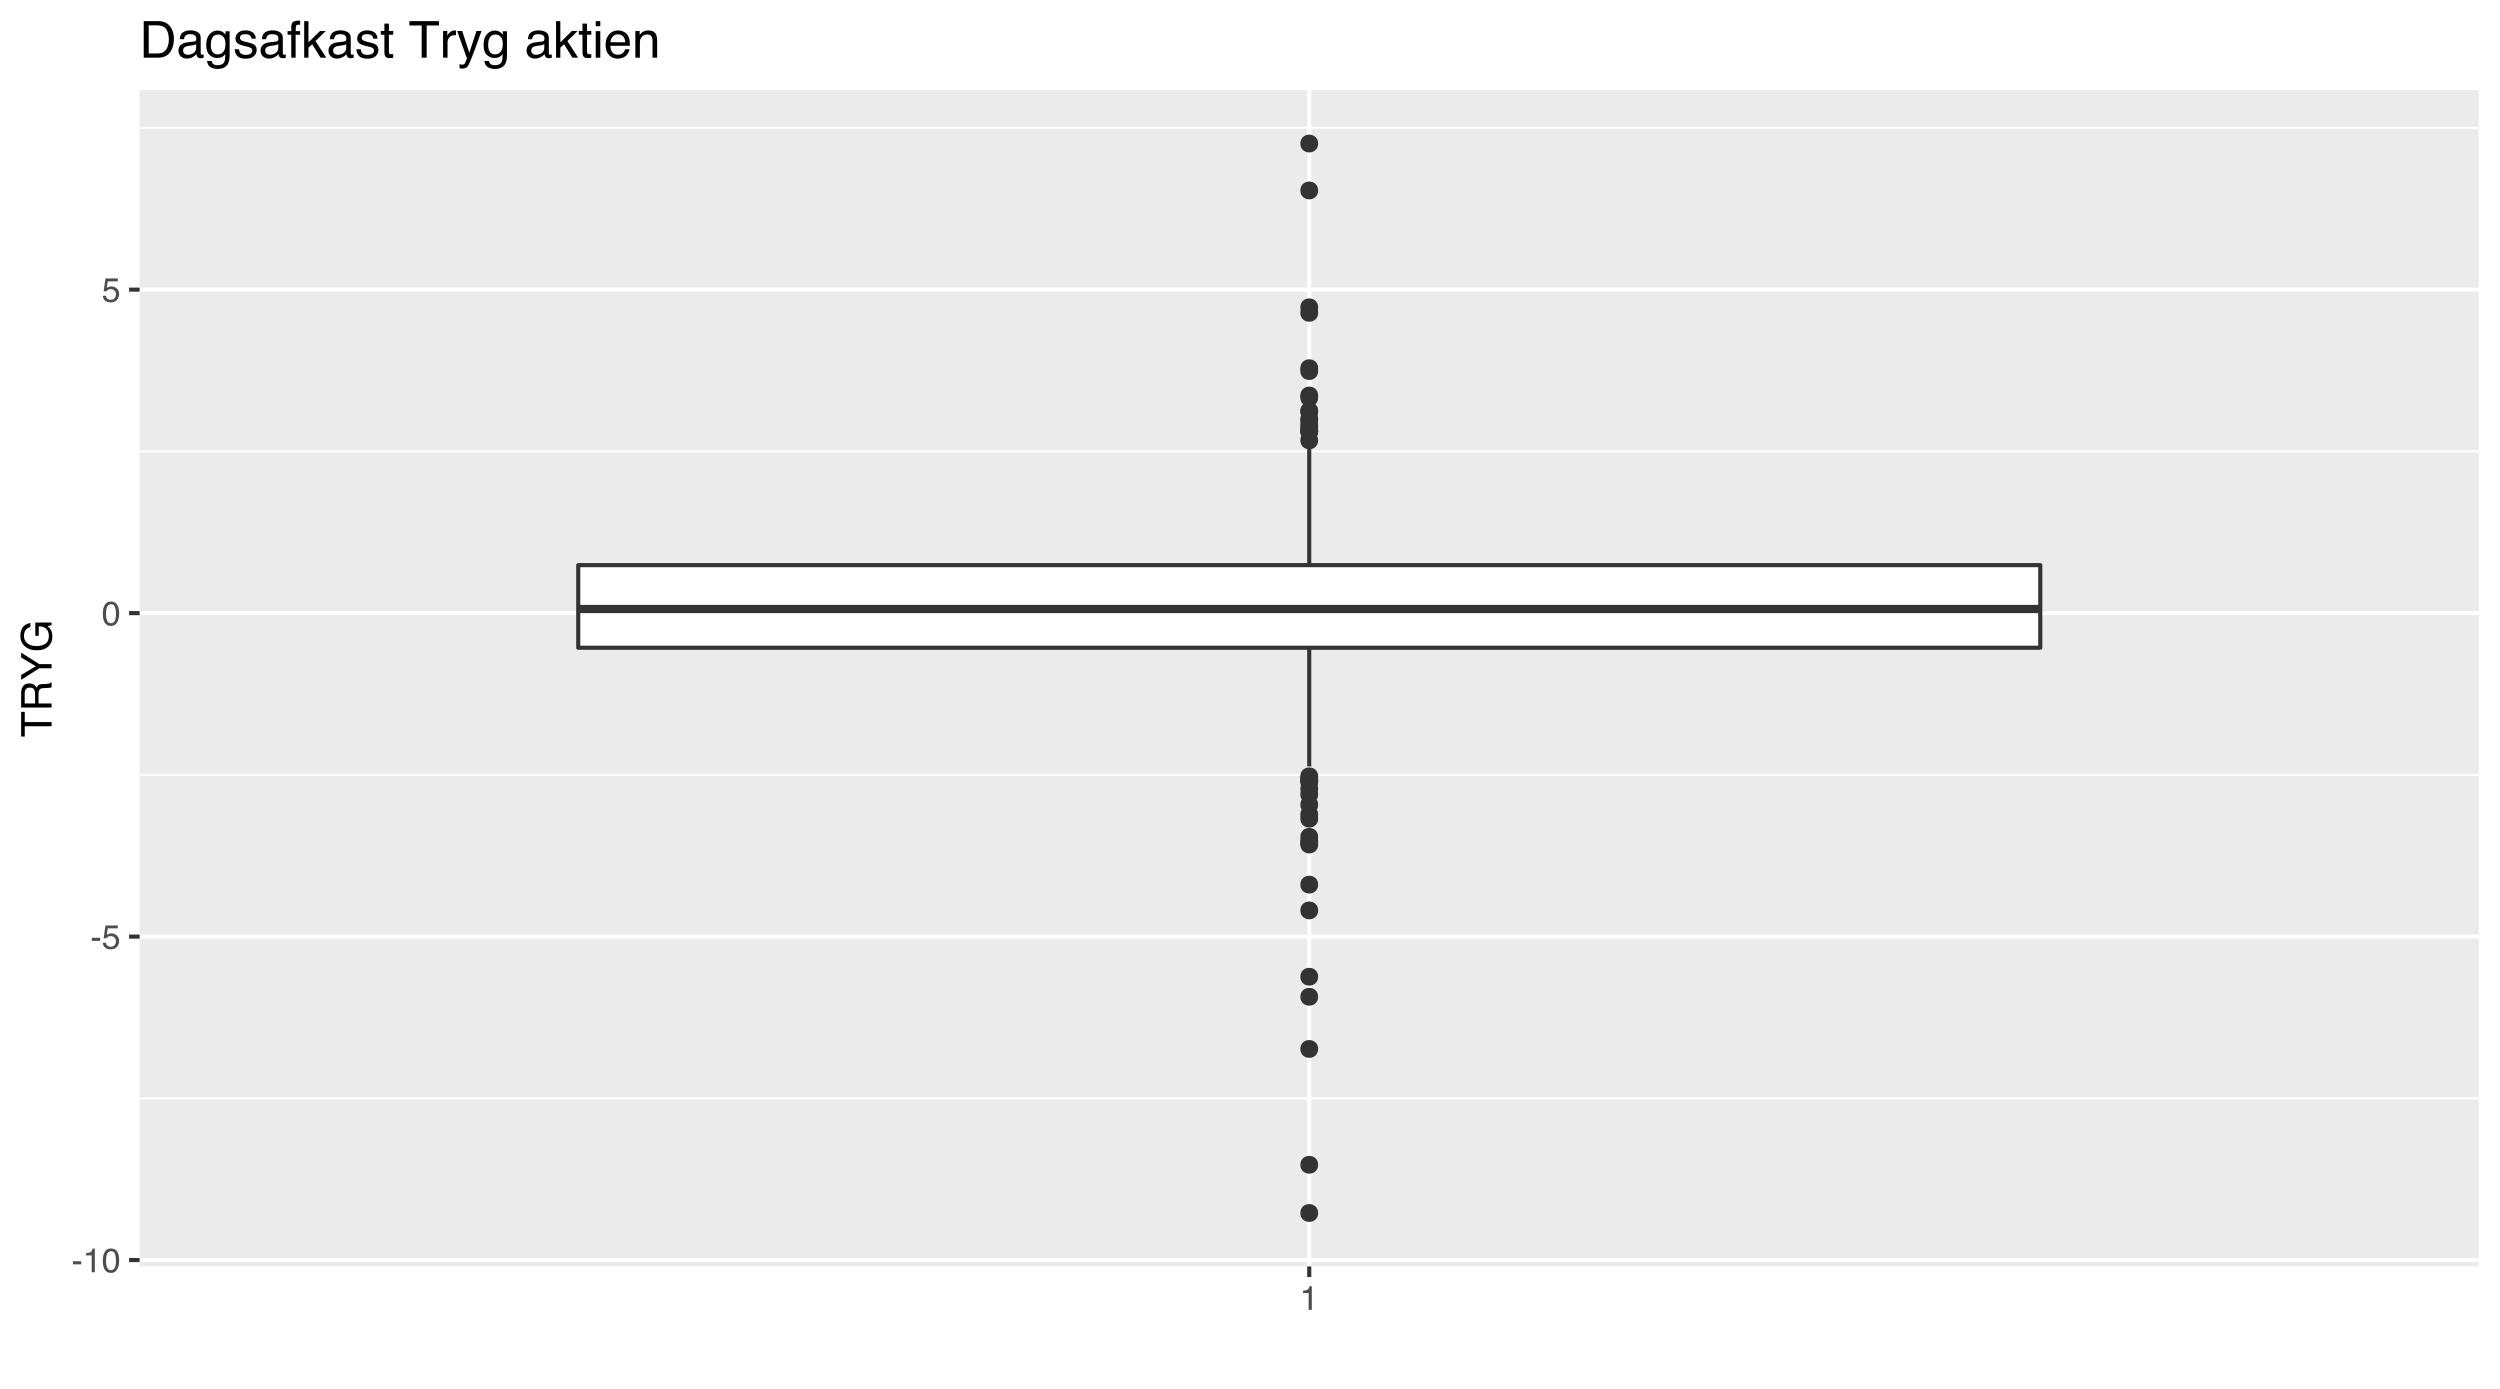
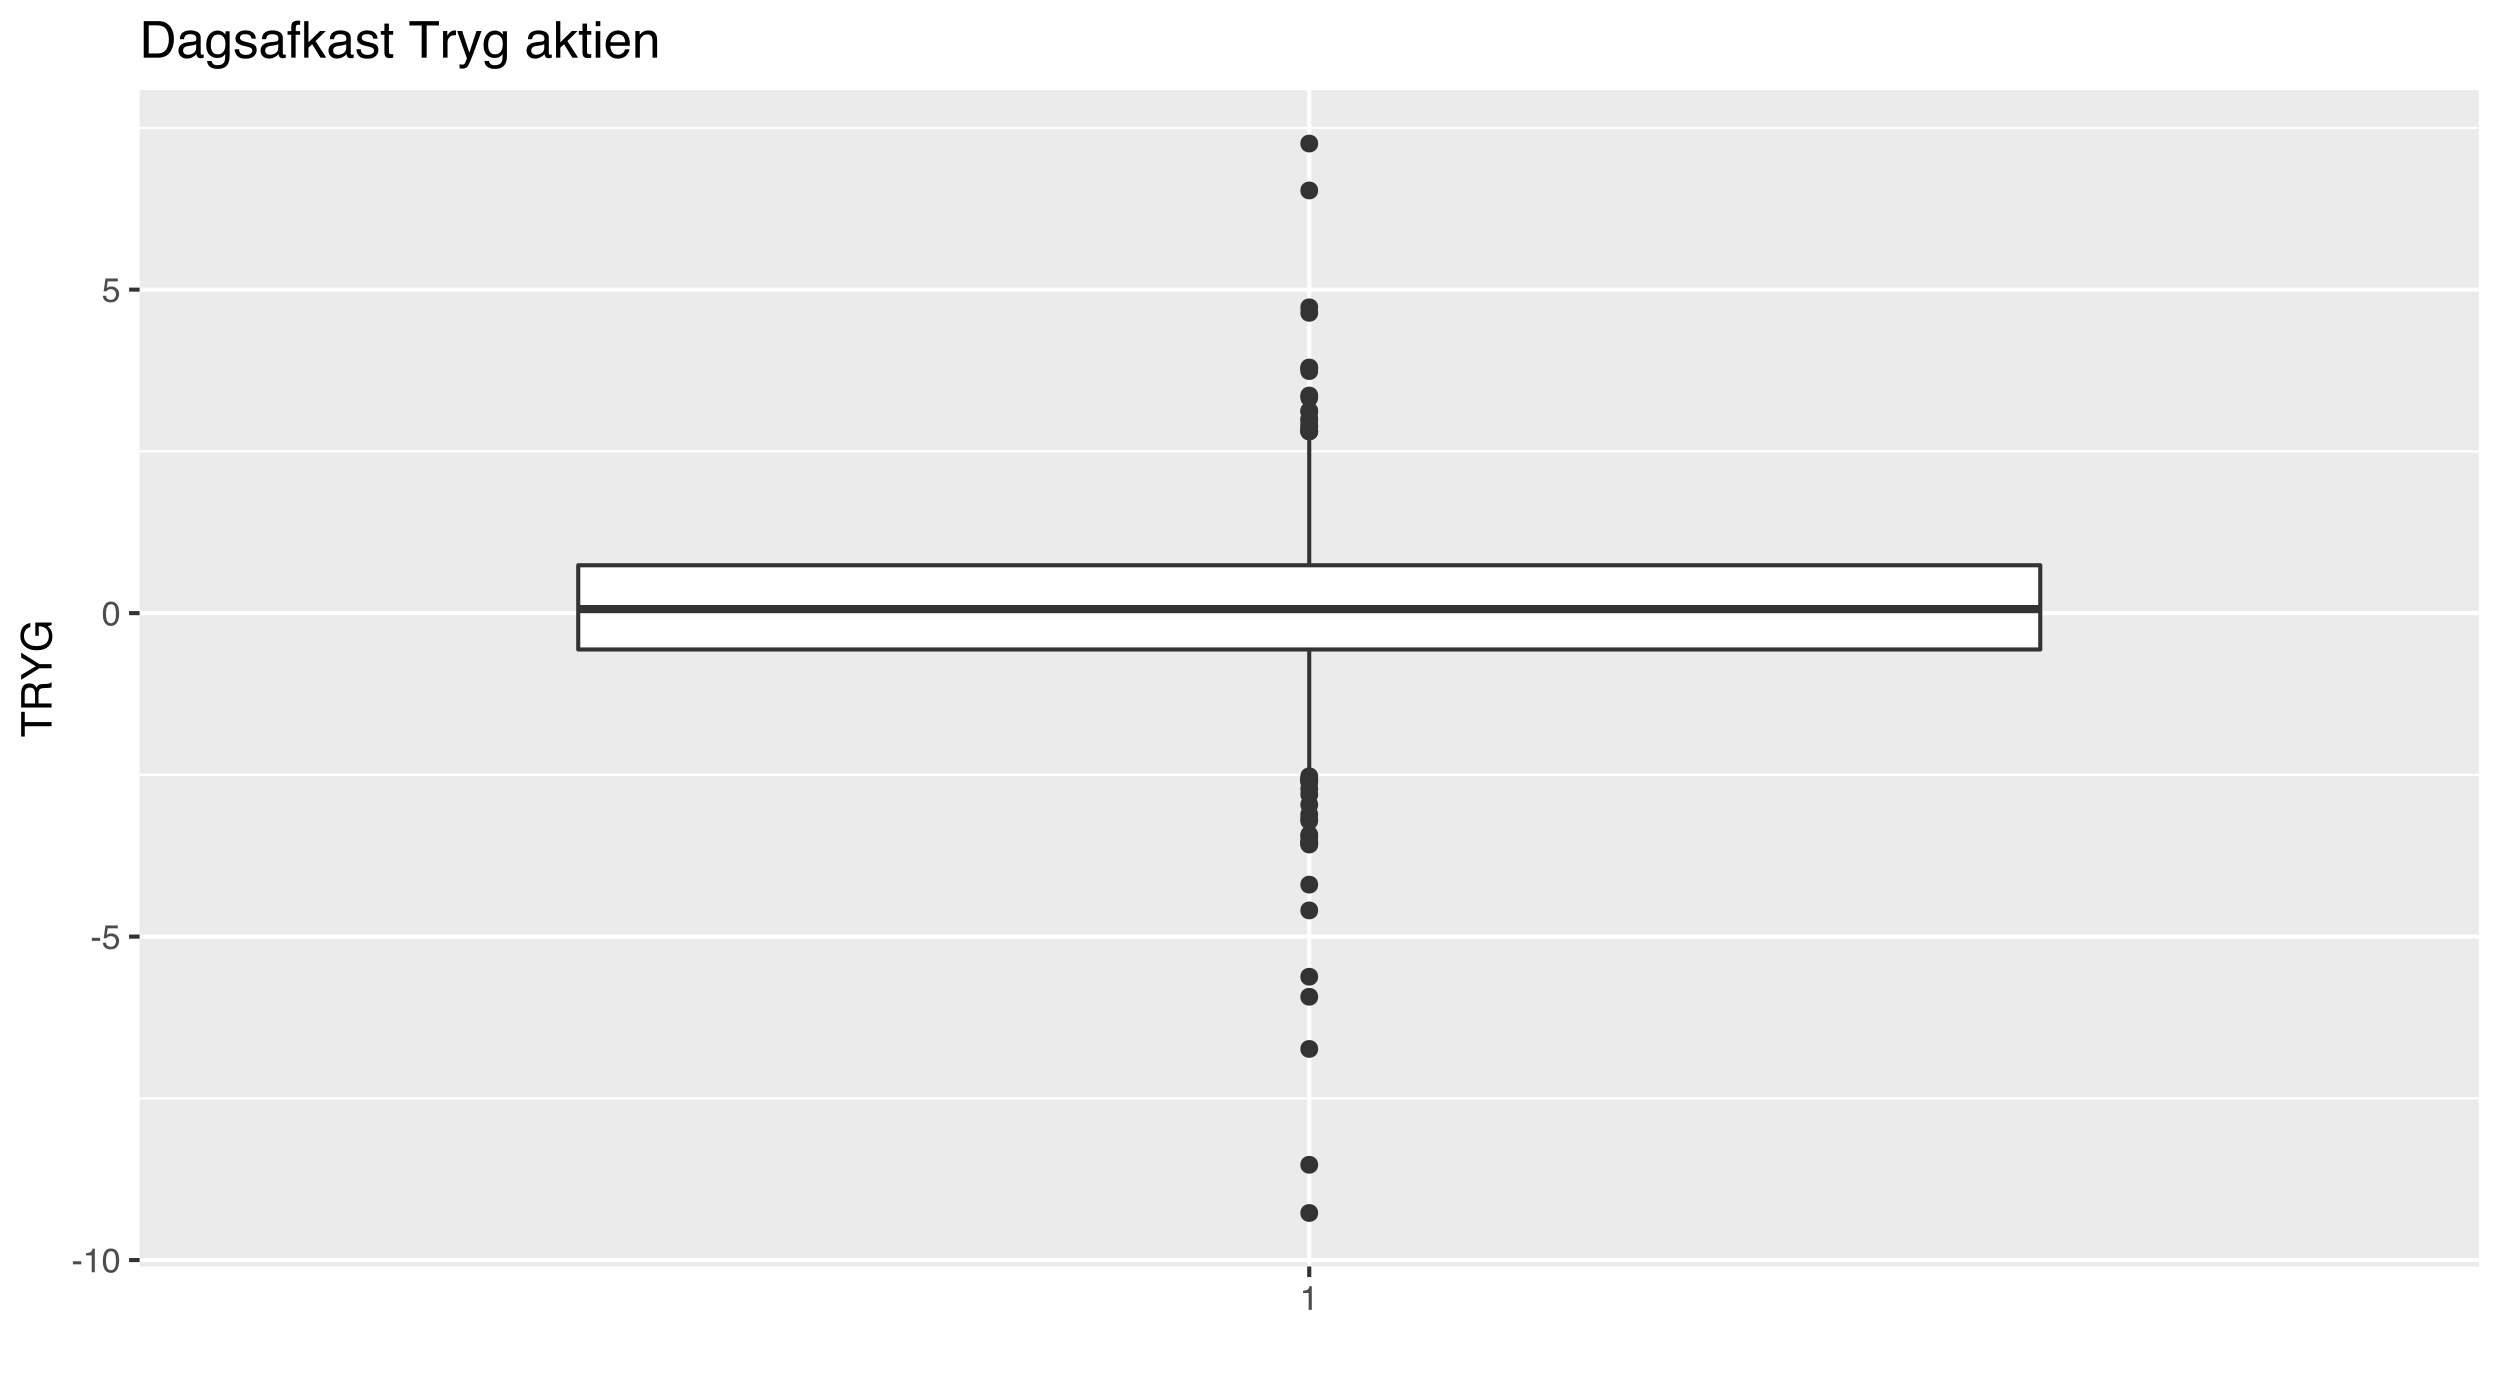
<svg xmlns="http://www.w3.org/2000/svg" xmlns:xlink="http://www.w3.org/1999/xlink" width="648pt" height="360pt" viewBox="0 0 648 360" version="1.1">
  <defs>
    <g>
      <symbol overflow="visible" id="glyph0-0">
        <path style="stroke:none;" d="M 0.281 0 L 0.281 -6.312 L 5.297 -6.312 L 5.297 0 Z M 4.5 -0.797 L 4.5 -5.516 L 1.078 -5.516 L 1.078 -0.797 Z M 4.5 -0.797 " />
      </symbol>
      <symbol overflow="visible" id="glyph0-1">
        <path style="stroke:none;" d="M 0.359 -2.844 L 2.516 -2.844 L 2.516 -2.047 L 0.359 -2.047 Z M 0.359 -2.844 " />
      </symbol>
      <symbol overflow="visible" id="glyph0-2">
        <path style="stroke:none;" d="M 0.844 -4.359 L 0.844 -4.953 C 1.395 -5.004 1.781 -5.094 2 -5.219 C 2.227 -5.344 2.395 -5.645 2.5 -6.125 L 3.109 -6.125 L 3.109 0 L 2.297 0 L 2.297 -4.359 Z M 0.844 -4.359 " />
      </symbol>
      <symbol overflow="visible" id="glyph0-3">
        <path style="stroke:none;" d="M 2.375 -6.156 C 3.176 -6.156 3.754 -5.828 4.109 -5.172 C 4.379 -4.66 4.516 -3.961 4.516 -3.078 C 4.516 -2.242 4.391 -1.555 4.141 -1.016 C 3.785 -0.223 3.195 0.172 2.375 0.172 C 1.633 0.172 1.082 -0.148 0.719 -0.797 C 0.426 -1.328 0.281 -2.047 0.281 -2.953 C 0.281 -3.648 0.367 -4.25 0.547 -4.75 C 0.879 -5.688 1.488 -6.156 2.375 -6.156 Z M 2.375 -0.531 C 2.77 -0.531 3.086 -0.707 3.328 -1.062 C 3.566 -1.426 3.688 -2.086 3.688 -3.047 C 3.688 -3.754 3.598 -4.332 3.422 -4.781 C 3.254 -5.227 2.922 -5.453 2.422 -5.453 C 1.973 -5.453 1.641 -5.238 1.422 -4.812 C 1.211 -4.383 1.109 -3.754 1.109 -2.922 C 1.109 -2.297 1.176 -1.789 1.312 -1.406 C 1.52 -0.82 1.875 -0.531 2.375 -0.531 Z M 2.375 -0.531 " />
      </symbol>
      <symbol overflow="visible" id="glyph0-4">
        <path style="stroke:none;" d="M 1.094 -1.562 C 1.133 -1.125 1.336 -0.82 1.703 -0.656 C 1.879 -0.57 2.094 -0.531 2.344 -0.531 C 2.801 -0.531 3.141 -0.676 3.359 -0.969 C 3.578 -1.258 3.688 -1.582 3.688 -1.938 C 3.688 -2.363 3.555 -2.691 3.297 -2.922 C 3.035 -3.16 2.719 -3.281 2.344 -3.281 C 2.082 -3.281 1.852 -3.227 1.656 -3.125 C 1.469 -3.02 1.305 -2.879 1.172 -2.703 L 0.5 -2.734 L 0.969 -6.047 L 4.172 -6.047 L 4.172 -5.297 L 1.562 -5.297 L 1.297 -3.594 C 1.43 -3.695 1.566 -3.773 1.703 -3.828 C 1.93 -3.93 2.195 -3.984 2.5 -3.984 C 3.062 -3.984 3.535 -3.801 3.922 -3.438 C 4.316 -3.07 4.516 -2.609 4.516 -2.047 C 4.516 -1.461 4.332 -0.945 3.969 -0.5 C 3.613 -0.062 3.047 0.156 2.266 0.156 C 1.754 0.156 1.305 0.016 0.922 -0.266 C 0.547 -0.547 0.332 -0.977 0.281 -1.562 Z M 1.094 -1.562 " />
      </symbol>
      <symbol overflow="visible" id="glyph1-0">
        <path style="stroke:none;" d="M 0 -0.359 L -7.891 -0.359 L -7.891 -6.625 L 0 -6.625 Z M -0.984 -5.625 L -6.906 -5.625 L -6.906 -1.344 L -0.984 -1.344 Z M -0.984 -5.625 " />
      </symbol>
      <symbol overflow="visible" id="glyph1-1">
        <path style="stroke:none;" d="M -7.891 -6.578 L -6.953 -6.578 L -6.953 -3.922 L 0 -3.922 L 0 -2.844 L -6.953 -2.844 L -6.953 -0.172 L -7.891 -0.172 Z M -7.891 -6.578 " />
      </symbol>
      <symbol overflow="visible" id="glyph1-2">
        <path style="stroke:none;" d="M -4.281 -4.5 C -4.281 -5.008 -4.379 -5.41 -4.578 -5.703 C -4.773 -5.992 -5.133 -6.141 -5.656 -6.141 C -6.219 -6.141 -6.602 -5.93 -6.812 -5.516 C -6.914 -5.297 -6.969 -5.004 -6.969 -4.641 L -6.969 -2.031 L -4.281 -2.031 Z M -7.891 -0.969 L -7.891 -4.625 C -7.891 -5.219 -7.801 -5.711 -7.625 -6.109 C -7.289 -6.848 -6.672 -7.219 -5.766 -7.219 C -5.285 -7.219 -4.895 -7.117 -4.594 -6.922 C -4.301 -6.734 -4.062 -6.461 -3.875 -6.109 C -3.75 -6.41 -3.582 -6.641 -3.375 -6.797 C -3.176 -6.953 -2.848 -7.039 -2.391 -7.062 L -1.328 -7.094 C -1.023 -7.102 -0.801 -7.129 -0.656 -7.172 C -0.406 -7.234 -0.242 -7.348 -0.172 -7.516 L 0 -7.516 L 0 -6.203 C -0.07 -6.172 -0.16 -6.145 -0.266 -6.125 C -0.367 -6.102 -0.578 -6.082 -0.891 -6.062 L -2.203 -6 C -2.711 -5.977 -3.055 -5.789 -3.234 -5.438 C -3.336 -5.227 -3.391 -4.906 -3.391 -4.469 L -3.391 -2.031 L 0 -2.031 L 0 -0.969 Z M -7.891 -0.969 " />
      </symbol>
      <symbol overflow="visible" id="glyph1-3">
        <path style="stroke:none;" d="M -7.891 -0.219 L -7.891 -1.469 L -4.094 -3.734 L -7.891 -6 L -7.891 -7.25 L -3.188 -4.281 L 0 -4.281 L 0 -3.203 L -3.188 -3.203 Z M -7.891 -3.75 Z M -7.891 -3.75 " />
      </symbol>
      <symbol overflow="visible" id="glyph1-4">
        <path style="stroke:none;" d="M -8.094 -4.25 C -8.094 -4.988 -7.953 -5.629 -7.672 -6.172 C -7.254 -6.953 -6.531 -7.43 -5.5 -7.609 L -5.5 -6.547 C -6.07 -6.422 -6.488 -6.156 -6.75 -5.75 C -7.02 -5.344 -7.156 -4.832 -7.156 -4.219 C -7.156 -3.488 -6.879 -2.875 -6.328 -2.375 C -5.785 -1.875 -4.973 -1.625 -3.891 -1.625 C -2.941 -1.625 -2.172 -1.828 -1.578 -2.234 C -0.992 -2.648 -0.703 -3.328 -0.703 -4.266 C -0.703 -4.973 -0.91 -5.562 -1.328 -6.031 C -1.742 -6.5 -2.41 -6.738 -3.328 -6.75 L -3.328 -4.281 L -4.219 -4.281 L -4.219 -7.734 L 0 -7.734 L 0 -7.047 L -1.016 -6.797 C -0.617 -6.43 -0.344 -6.109 -0.188 -5.828 C 0.07 -5.359 0.203 -4.766 0.203 -4.047 C 0.203 -3.109 -0.098 -2.305 -0.703 -1.641 C -1.461 -0.898 -2.504 -0.531 -3.828 -0.531 C -5.148 -0.531 -6.203 -0.891 -6.984 -1.609 C -7.723 -2.285 -8.094 -3.164 -8.094 -4.25 Z M -8.109 -4.078 Z M -8.109 -4.078 " />
      </symbol>
      <symbol overflow="visible" id="glyph2-0">
        <path style="stroke:none;" d="M 0.422 0 L 0.422 -9.469 L 7.938 -9.469 L 7.938 0 Z M 6.75 -1.188 L 6.75 -8.281 L 1.609 -8.281 L 1.609 -1.188 Z M 6.75 -1.188 " />
      </symbol>
      <symbol overflow="visible" id="glyph2-1">
        <path style="stroke:none;" d="M 4.641 -1.094 C 5.078 -1.094 5.438 -1.141 5.719 -1.234 C 6.207 -1.398 6.613 -1.723 6.938 -2.203 C 7.188 -2.578 7.367 -3.066 7.484 -3.672 C 7.547 -4.023 7.578 -4.352 7.578 -4.656 C 7.578 -5.832 7.344 -6.742 6.875 -7.391 C 6.414 -8.047 5.664 -8.375 4.625 -8.375 L 2.359 -8.375 L 2.359 -1.094 Z M 1.062 -9.469 L 4.906 -9.469 C 6.207 -9.469 7.211 -9.004 7.922 -8.078 C 8.566 -7.242 8.891 -6.176 8.891 -4.875 C 8.891 -3.875 8.703 -2.969 8.328 -2.156 C 7.66 -0.719 6.516 0 4.891 0 L 1.062 0 Z M 1.062 -9.469 " />
      </symbol>
      <symbol overflow="visible" id="glyph2-2">
        <path style="stroke:none;" d="M 1.734 -1.844 C 1.734 -1.5 1.852 -1.227 2.094 -1.031 C 2.344 -0.844 2.641 -0.75 2.984 -0.75 C 3.391 -0.75 3.785 -0.844 4.172 -1.031 C 4.805 -1.352 5.125 -1.867 5.125 -2.578 L 5.125 -3.516 C 4.988 -3.422 4.805 -3.344 4.578 -3.281 C 4.359 -3.227 4.141 -3.188 3.922 -3.156 L 3.219 -3.062 C 2.801 -3.008 2.488 -2.922 2.281 -2.797 C 1.914 -2.598 1.734 -2.281 1.734 -1.844 Z M 4.547 -4.188 C 4.816 -4.219 5 -4.328 5.094 -4.516 C 5.133 -4.617 5.156 -4.77 5.156 -4.969 C 5.156 -5.363 5.016 -5.648 4.734 -5.828 C 4.453 -6.004 4.051 -6.094 3.531 -6.094 C 2.926 -6.094 2.5 -5.93 2.25 -5.609 C 2.102 -5.422 2.008 -5.148 1.969 -4.797 L 0.891 -4.797 C 0.91 -5.648 1.188 -6.242 1.719 -6.578 C 2.25 -6.91 2.863 -7.078 3.562 -7.078 C 4.375 -7.078 5.031 -6.922 5.531 -6.609 C 6.039 -6.297 6.297 -5.812 6.297 -5.156 L 6.297 -1.188 C 6.297 -1.062 6.316 -0.961 6.359 -0.891 C 6.41 -0.816 6.516 -0.781 6.672 -0.781 C 6.723 -0.781 6.781 -0.785 6.844 -0.797 C 6.914 -0.805 6.988 -0.816 7.062 -0.828 L 7.062 0.031 C 6.875 0.082 6.734 0.113 6.641 0.125 C 6.547 0.133 6.422 0.141 6.266 0.141 C 5.859 0.141 5.566 0 5.391 -0.281 C 5.297 -0.426 5.227 -0.641 5.188 -0.922 C 4.945 -0.609 4.602 -0.336 4.156 -0.109 C 3.719 0.117 3.234 0.234 2.703 0.234 C 2.066 0.234 1.547 0.039 1.141 -0.344 C 0.734 -0.738 0.531 -1.227 0.531 -1.812 C 0.531 -2.445 0.727 -2.941 1.125 -3.297 C 1.531 -3.648 2.055 -3.867 2.703 -3.953 Z M 3.594 -7.078 Z M 3.594 -7.078 " />
      </symbol>
      <symbol overflow="visible" id="glyph2-3">
        <path style="stroke:none;" d="M 3.281 -7.031 C 3.82 -7.031 4.297 -6.895 4.703 -6.625 C 4.922 -6.477 5.145 -6.258 5.375 -5.969 L 5.375 -6.844 L 6.453 -6.844 L 6.453 -0.562 C 6.453 0.312 6.32 1.004 6.062 1.516 C 5.582 2.453 4.672 2.922 3.328 2.922 C 2.586 2.922 1.961 2.754 1.453 2.422 C 0.953 2.086 0.672 1.566 0.609 0.859 L 1.781 0.859 C 1.844 1.172 1.957 1.41 2.125 1.578 C 2.383 1.828 2.797 1.953 3.359 1.953 C 4.242 1.953 4.828 1.641 5.109 1.016 C 5.266 0.648 5.336 -0.004 5.328 -0.953 C 5.098 -0.609 4.816 -0.348 4.484 -0.172 C 4.16 -0.004 3.734 0.078 3.203 0.078 C 2.453 0.078 1.797 -0.188 1.234 -0.719 C 0.672 -1.25 0.391 -2.125 0.391 -3.344 C 0.391 -4.5 0.672 -5.398 1.234 -6.047 C 1.805 -6.703 2.488 -7.031 3.281 -7.031 Z M 5.375 -3.484 C 5.375 -4.336 5.195 -4.969 4.844 -5.375 C 4.488 -5.789 4.039 -6 3.5 -6 C 2.688 -6 2.129 -5.617 1.828 -4.859 C 1.66 -4.441 1.578 -3.906 1.578 -3.25 C 1.578 -2.469 1.734 -1.875 2.047 -1.469 C 2.367 -1.062 2.797 -0.859 3.328 -0.859 C 4.16 -0.859 4.75 -1.234 5.094 -1.984 C 5.281 -2.41 5.375 -2.91 5.375 -3.484 Z M 3.422 -7.078 Z M 3.422 -7.078 " />
      </symbol>
      <symbol overflow="visible" id="glyph2-4">
        <path style="stroke:none;" d="M 1.547 -2.172 C 1.578 -1.773 1.672 -1.477 1.828 -1.281 C 2.117 -0.906 2.629 -0.719 3.359 -0.719 C 3.785 -0.719 4.16 -0.812 4.484 -1 C 4.816 -1.188 4.984 -1.473 4.984 -1.859 C 4.984 -2.16 4.848 -2.391 4.578 -2.547 C 4.41 -2.641 4.082 -2.75 3.594 -2.875 L 2.672 -3.094 C 2.078 -3.238 1.641 -3.406 1.359 -3.594 C 0.867 -3.906 0.625 -4.336 0.625 -4.891 C 0.625 -5.547 0.859 -6.07 1.328 -6.469 C 1.797 -6.875 2.426 -7.078 3.219 -7.078 C 4.258 -7.078 5.008 -6.773 5.469 -6.172 C 5.758 -5.785 5.898 -5.367 5.891 -4.922 L 4.797 -4.922 C 4.773 -5.18 4.68 -5.422 4.516 -5.641 C 4.254 -5.941 3.797 -6.094 3.141 -6.094 C 2.691 -6.094 2.352 -6.008 2.125 -5.844 C 1.906 -5.676 1.797 -5.453 1.797 -5.172 C 1.797 -4.867 1.945 -4.629 2.25 -4.453 C 2.414 -4.348 2.664 -4.254 3 -4.172 L 3.766 -3.984 C 4.598 -3.785 5.16 -3.586 5.453 -3.391 C 5.898 -3.098 6.125 -2.633 6.125 -2 C 6.125 -1.383 5.891 -0.852 5.422 -0.406 C 4.953 0.039 4.242 0.266 3.297 0.266 C 2.266 0.266 1.535 0.031 1.109 -0.438 C 0.68 -0.906 0.453 -1.484 0.422 -2.172 Z M 3.25 -7.078 Z M 3.25 -7.078 " />
      </symbol>
      <symbol overflow="visible" id="glyph2-5">
        <path style="stroke:none;" d="M 1.141 -7.953 C 1.16 -8.43 1.242 -8.785 1.391 -9.016 C 1.66 -9.41 2.18 -9.609 2.953 -9.609 C 3.023 -9.609 3.098 -9.602 3.172 -9.594 C 3.254 -9.594 3.348 -9.586 3.453 -9.578 L 3.453 -8.516 C 3.328 -8.523 3.238 -8.531 3.188 -8.531 C 3.133 -8.539 3.082 -8.547 3.031 -8.547 C 2.688 -8.547 2.477 -8.453 2.406 -8.266 C 2.332 -8.086 2.297 -7.625 2.297 -6.875 L 3.453 -6.875 L 3.453 -5.953 L 2.281 -5.953 L 2.281 0 L 1.141 0 L 1.141 -5.953 L 0.188 -5.953 L 0.188 -6.875 L 1.141 -6.875 Z M 1.141 -7.953 " />
      </symbol>
      <symbol overflow="visible" id="glyph2-6">
        <path style="stroke:none;" d="M 0.828 -9.469 L 1.938 -9.469 L 1.938 -3.969 L 4.922 -6.906 L 6.406 -6.906 L 3.766 -4.312 L 6.547 0 L 5.062 0 L 2.906 -3.484 L 1.938 -2.594 L 1.938 0 L 0.828 0 Z M 0.828 -9.469 " />
      </symbol>
      <symbol overflow="visible" id="glyph2-7">
        <path style="stroke:none;" d="M 1.078 -8.828 L 2.25 -8.828 L 2.25 -6.906 L 3.359 -6.906 L 3.359 -5.953 L 2.25 -5.953 L 2.25 -1.453 C 2.25 -1.211 2.332 -1.051 2.5 -0.969 C 2.594 -0.914 2.742 -0.891 2.953 -0.891 C 3.004 -0.891 3.062 -0.891 3.125 -0.891 C 3.195 -0.898 3.273 -0.91 3.359 -0.922 L 3.359 0 C 3.223 0.039 3.082 0.066 2.938 0.078 C 2.801 0.098 2.645 0.109 2.469 0.109 C 1.926 0.109 1.555 -0.023 1.359 -0.297 C 1.172 -0.578 1.078 -0.941 1.078 -1.391 L 1.078 -5.953 L 0.141 -5.953 L 0.141 -6.906 L 1.078 -6.906 Z M 1.078 -8.828 " />
      </symbol>
      <symbol overflow="visible" id="glyph2-8">
        <path style="stroke:none;" d="" />
      </symbol>
      <symbol overflow="visible" id="glyph2-9">
        <path style="stroke:none;" d="M 7.891 -9.469 L 7.891 -8.344 L 4.703 -8.344 L 4.703 0 L 3.406 0 L 3.406 -8.344 L 0.219 -8.344 L 0.219 -9.469 Z M 7.891 -9.469 " />
      </symbol>
      <symbol overflow="visible" id="glyph2-10">
        <path style="stroke:none;" d="M 0.891 -6.906 L 1.984 -6.906 L 1.984 -5.719 C 2.078 -5.945 2.297 -6.227 2.641 -6.562 C 2.992 -6.895 3.406 -7.062 3.875 -7.062 C 3.895 -7.062 3.93 -7.055 3.984 -7.047 C 4.035 -7.047 4.117 -7.039 4.234 -7.031 L 4.234 -5.797 C 4.172 -5.816 4.109 -5.828 4.047 -5.828 C 3.992 -5.828 3.93 -5.828 3.859 -5.828 C 3.273 -5.828 2.828 -5.641 2.516 -5.266 C 2.203 -4.891 2.047 -4.457 2.047 -3.969 L 2.047 0 L 0.891 0 Z M 0.891 -6.906 " />
      </symbol>
      <symbol overflow="visible" id="glyph2-11">
        <path style="stroke:none;" d="M 5.156 -6.906 L 6.453 -6.906 C 6.285 -6.457 5.922 -5.445 5.359 -3.875 C 4.93 -2.688 4.578 -1.719 4.297 -0.969 C 3.629 0.789 3.156 1.863 2.875 2.25 C 2.602 2.633 2.133 2.828 1.469 2.828 C 1.301 2.828 1.172 2.82 1.078 2.812 C 0.992 2.801 0.891 2.773 0.766 2.734 L 0.766 1.688 C 0.961 1.738 1.102 1.77 1.188 1.781 C 1.281 1.801 1.363 1.812 1.438 1.812 C 1.656 1.812 1.812 1.773 1.906 1.703 C 2.008 1.629 2.098 1.539 2.172 1.438 C 2.191 1.406 2.266 1.227 2.391 0.906 C 2.523 0.594 2.625 0.359 2.688 0.203 L 0.141 -6.906 L 1.453 -6.906 L 3.297 -1.281 Z M 3.297 -7.078 Z M 3.297 -7.078 " />
      </symbol>
      <symbol overflow="visible" id="glyph2-12">
        <path style="stroke:none;" d="M 0.844 -6.875 L 2.031 -6.875 L 2.031 0 L 0.844 0 Z M 0.844 -9.469 L 2.031 -9.469 L 2.031 -8.156 L 0.844 -8.156 Z M 0.844 -9.469 " />
      </symbol>
      <symbol overflow="visible" id="glyph2-13">
        <path style="stroke:none;" d="M 3.719 -7.062 C 4.219 -7.062 4.695 -6.945 5.156 -6.719 C 5.613 -6.488 5.961 -6.191 6.203 -5.828 C 6.43 -5.473 6.586 -5.066 6.672 -4.609 C 6.734 -4.285 6.766 -3.773 6.766 -3.078 L 1.703 -3.078 C 1.723 -2.379 1.891 -1.816 2.203 -1.391 C 2.516 -0.973 2.992 -0.766 3.641 -0.766 C 4.242 -0.766 4.727 -0.961 5.094 -1.359 C 5.301 -1.586 5.445 -1.859 5.531 -2.172 L 6.672 -2.172 C 6.641 -1.91 6.539 -1.625 6.375 -1.312 C 6.207 -1 6.016 -0.742 5.797 -0.547 C 5.453 -0.203 5.02 0.023 4.5 0.141 C 4.219 0.211 3.898 0.25 3.547 0.25 C 2.68 0.25 1.953 -0.062 1.359 -0.688 C 0.766 -1.312 0.469 -2.188 0.469 -3.312 C 0.469 -4.426 0.766 -5.328 1.359 -6.016 C 1.961 -6.711 2.75 -7.062 3.719 -7.062 Z M 5.578 -4 C 5.523 -4.5 5.414 -4.898 5.25 -5.203 C 4.926 -5.766 4.395 -6.047 3.656 -6.047 C 3.125 -6.047 2.676 -5.852 2.312 -5.469 C 1.945 -5.082 1.754 -4.594 1.734 -4 Z M 3.609 -7.078 Z M 3.609 -7.078 " />
      </symbol>
      <symbol overflow="visible" id="glyph2-14">
        <path style="stroke:none;" d="M 0.844 -6.906 L 1.953 -6.906 L 1.953 -5.922 C 2.273 -6.328 2.617 -6.617 2.984 -6.797 C 3.359 -6.973 3.766 -7.062 4.203 -7.062 C 5.18 -7.062 5.848 -6.719 6.203 -6.031 C 6.391 -5.656 6.484 -5.117 6.484 -4.422 L 6.484 0 L 5.297 0 L 5.297 -4.359 C 5.297 -4.773 5.234 -5.113 5.109 -5.375 C 4.898 -5.801 4.523 -6.016 3.984 -6.016 C 3.711 -6.016 3.488 -5.988 3.312 -5.938 C 3 -5.844 2.719 -5.648 2.469 -5.359 C 2.281 -5.129 2.156 -4.895 2.094 -4.656 C 2.039 -4.414 2.016 -4.066 2.016 -3.609 L 2.016 0 L 0.844 0 Z M 3.578 -7.078 Z M 3.578 -7.078 " />
      </symbol>
    </g>
    <clipPath id="clip1">
      <path d="M 36.191 23.348 L 642.52 23.348 L 642.52 328.27 L 36.191 328.27 Z M 36.191 23.348 " />
    </clipPath>
    <clipPath id="clip2">
      <path d="M 36.191 284 L 642.52 284 L 642.52 285 L 36.191 285 Z M 36.191 284 " />
    </clipPath>
    <clipPath id="clip3">
      <path d="M 36.191 200 L 642.52 200 L 642.52 202 L 36.191 202 Z M 36.191 200 " />
    </clipPath>
    <clipPath id="clip4">
      <path d="M 36.191 116 L 642.52 116 L 642.52 118 L 36.191 118 Z M 36.191 116 " />
    </clipPath>
    <clipPath id="clip5">
      <path d="M 36.191 32 L 642.52 32 L 642.52 34 L 36.191 34 Z M 36.191 32 " />
    </clipPath>
    <clipPath id="clip6">
      <path d="M 36.191 326 L 642.52 326 L 642.52 328 L 36.191 328 Z M 36.191 326 " />
    </clipPath>
    <clipPath id="clip7">
      <path d="M 36.191 242 L 642.52 242 L 642.52 244 L 36.191 244 Z M 36.191 242 " />
    </clipPath>
    <clipPath id="clip8">
      <path d="M 36.191 158 L 642.52 158 L 642.52 160 L 36.191 160 Z M 36.191 158 " />
    </clipPath>
    <clipPath id="clip9">
      <path d="M 36.191 74 L 642.52 74 L 642.52 76 L 36.191 76 Z M 36.191 74 " />
    </clipPath>
    <clipPath id="clip10">
      <path d="M 338 23.348 L 340 23.348 L 340 328.27 L 338 328.27 Z M 338 23.348 " />
    </clipPath>
  </defs>
  <g id="surface41">
    <rect x="0" y="0" width="648" height="360" style="fill:rgb(100%,100%,100%);fill-opacity:1;stroke:none;" />
    <rect x="0" y="0" width="648" height="360" style="fill:rgb(100%,100%,100%);fill-opacity:1;stroke:none;" />
    <path style="fill:none;stroke-width:1.067;stroke-linecap:round;stroke-linejoin:round;stroke:rgb(100%,100%,100%);stroke-opacity:1;stroke-miterlimit:10;" d="M 0 360 L 648 360 L 648 0 L 0 0 Z M 0 360 " />
    <g clip-path="url(#clip1)" clip-rule="nonzero">
      <path style=" stroke:none;fill-rule:nonzero;fill:rgb(92.157%,92.157%,92.157%);fill-opacity:1;" d="M 36.191 328.266 L 642.52 328.266 L 642.52 23.344 L 36.191 23.344 Z M 36.191 328.266 " />
    </g>
    <g clip-path="url(#clip2)" clip-rule="nonzero">
      <path style="fill:none;stroke-width:0.533;stroke-linecap:butt;stroke-linejoin:round;stroke:rgb(100%,100%,100%);stroke-opacity:1;stroke-miterlimit:10;" d="M 36.191 284.688 L 642.52 284.688 " />
    </g>
    <g clip-path="url(#clip3)" clip-rule="nonzero">
      <path style="fill:none;stroke-width:0.533;stroke-linecap:butt;stroke-linejoin:round;stroke:rgb(100%,100%,100%);stroke-opacity:1;stroke-miterlimit:10;" d="M 36.191 200.84 L 642.52 200.84 " />
    </g>
    <g clip-path="url(#clip4)" clip-rule="nonzero">
      <path style="fill:none;stroke-width:0.533;stroke-linecap:butt;stroke-linejoin:round;stroke:rgb(100%,100%,100%);stroke-opacity:1;stroke-miterlimit:10;" d="M 36.191 116.996 L 642.52 116.996 " />
    </g>
    <g clip-path="url(#clip5)" clip-rule="nonzero">
      <path style="fill:none;stroke-width:0.533;stroke-linecap:butt;stroke-linejoin:round;stroke:rgb(100%,100%,100%);stroke-opacity:1;stroke-miterlimit:10;" d="M 36.191 33.148 L 642.52 33.148 " />
    </g>
    <g clip-path="url(#clip6)" clip-rule="nonzero">
      <path style="fill:none;stroke-width:1.067;stroke-linecap:butt;stroke-linejoin:round;stroke:rgb(100%,100%,100%);stroke-opacity:1;stroke-miterlimit:10;" d="M 36.191 326.609 L 642.52 326.609 " />
    </g>
    <g clip-path="url(#clip7)" clip-rule="nonzero">
      <path style="fill:none;stroke-width:1.067;stroke-linecap:butt;stroke-linejoin:round;stroke:rgb(100%,100%,100%);stroke-opacity:1;stroke-miterlimit:10;" d="M 36.191 242.766 L 642.52 242.766 " />
    </g>
    <g clip-path="url(#clip8)" clip-rule="nonzero">
      <path style="fill:none;stroke-width:1.067;stroke-linecap:butt;stroke-linejoin:round;stroke:rgb(100%,100%,100%);stroke-opacity:1;stroke-miterlimit:10;" d="M 36.191 158.918 L 642.52 158.918 " />
    </g>
    <g clip-path="url(#clip9)" clip-rule="nonzero">
      <path style="fill:none;stroke-width:1.067;stroke-linecap:butt;stroke-linejoin:round;stroke:rgb(100%,100%,100%);stroke-opacity:1;stroke-miterlimit:10;" d="M 36.191 75.074 L 642.52 75.074 " />
    </g>
    <g clip-path="url(#clip10)" clip-rule="nonzero">
      <path style="fill:none;stroke-width:1.067;stroke-linecap:butt;stroke-linejoin:round;stroke:rgb(100%,100%,100%);stroke-opacity:1;stroke-miterlimit:10;" d="M 339.355 328.266 L 339.355 23.348 " />
    </g>
    <path style="fill-rule:nonzero;fill:rgb(20%,20%,20%);fill-opacity:1;stroke-width:0.709;stroke-linecap:round;stroke-linejoin:round;stroke:rgb(20%,20%,20%);stroke-opacity:1;stroke-miterlimit:10;" d="M 341.312 212.207 C 341.312 214.812 337.402 214.812 337.402 212.207 C 337.402 209.602 341.312 209.602 341.312 212.207 " />
    <path style="fill-rule:nonzero;fill:rgb(20%,20%,20%);fill-opacity:1;stroke-width:0.709;stroke-linecap:round;stroke-linejoin:round;stroke:rgb(20%,20%,20%);stroke-opacity:1;stroke-miterlimit:10;" d="M 341.312 202.395 C 341.312 205 337.402 205 337.402 202.395 C 337.402 199.785 341.312 199.785 341.312 202.395 " />
    <path style="fill-rule:nonzero;fill:rgb(20%,20%,20%);fill-opacity:1;stroke-width:0.709;stroke-linecap:round;stroke-linejoin:round;stroke:rgb(20%,20%,20%);stroke-opacity:1;stroke-miterlimit:10;" d="M 341.312 109.023 C 341.312 111.629 337.402 111.629 337.402 109.023 C 337.402 106.418 341.312 106.418 341.312 109.023 " />
    <path style="fill-rule:nonzero;fill:rgb(20%,20%,20%);fill-opacity:1;stroke-width:0.709;stroke-linecap:round;stroke-linejoin:round;stroke:rgb(20%,20%,20%);stroke-opacity:1;stroke-miterlimit:10;" d="M 341.312 96.18 C 341.312 98.785 337.402 98.785 337.402 96.18 C 337.402 93.574 341.312 93.574 341.312 96.18 " />
    <path style="fill-rule:nonzero;fill:rgb(20%,20%,20%);fill-opacity:1;stroke-width:0.709;stroke-linecap:round;stroke-linejoin:round;stroke:rgb(20%,20%,20%);stroke-opacity:1;stroke-miterlimit:10;" d="M 341.312 106.516 C 341.312 109.121 337.402 109.121 337.402 106.516 C 337.402 103.91 341.312 103.91 341.312 106.516 " />
    <path style="fill-rule:nonzero;fill:rgb(20%,20%,20%);fill-opacity:1;stroke-width:0.709;stroke-linecap:round;stroke-linejoin:round;stroke:rgb(20%,20%,20%);stroke-opacity:1;stroke-miterlimit:10;" d="M 341.312 205.922 C 341.312 208.527 337.402 208.527 337.402 205.922 C 337.402 203.316 341.312 203.316 341.312 205.922 " />
    <path style="fill-rule:nonzero;fill:rgb(20%,20%,20%);fill-opacity:1;stroke-width:0.709;stroke-linecap:round;stroke-linejoin:round;stroke:rgb(20%,20%,20%);stroke-opacity:1;stroke-miterlimit:10;" d="M 341.312 218.066 C 341.312 220.672 337.402 220.672 337.402 218.066 C 337.402 215.461 341.312 215.461 341.312 218.066 " />
    <path style="fill-rule:nonzero;fill:rgb(20%,20%,20%);fill-opacity:1;stroke-width:0.709;stroke-linecap:round;stroke-linejoin:round;stroke:rgb(20%,20%,20%);stroke-opacity:1;stroke-miterlimit:10;" d="M 341.312 111.84 C 341.312 114.445 337.402 114.445 337.402 111.84 C 337.402 109.23 341.312 109.23 341.312 111.84 " />
    <path style="fill-rule:nonzero;fill:rgb(20%,20%,20%);fill-opacity:1;stroke-width:0.709;stroke-linecap:round;stroke-linejoin:round;stroke:rgb(20%,20%,20%);stroke-opacity:1;stroke-miterlimit:10;" d="M 341.312 218.461 C 341.312 221.066 337.402 221.066 337.402 218.461 C 337.402 215.852 341.312 215.852 341.312 218.461 " />
    <path style="fill-rule:nonzero;fill:rgb(20%,20%,20%);fill-opacity:1;stroke-width:0.709;stroke-linecap:round;stroke-linejoin:round;stroke:rgb(20%,20%,20%);stroke-opacity:1;stroke-miterlimit:10;" d="M 341.312 111.789 C 341.312 114.398 337.402 114.398 337.402 111.789 C 337.402 109.184 341.312 109.184 341.312 111.789 " />
    <path style="fill-rule:nonzero;fill:rgb(20%,20%,20%);fill-opacity:1;stroke-width:0.709;stroke-linecap:round;stroke-linejoin:round;stroke:rgb(20%,20%,20%);stroke-opacity:1;stroke-miterlimit:10;" d="M 341.312 201.223 C 341.312 203.828 337.402 203.828 337.402 201.223 C 337.402 198.617 341.312 198.617 341.312 201.223 " />
    <path style="fill-rule:nonzero;fill:rgb(20%,20%,20%);fill-opacity:1;stroke-width:0.709;stroke-linecap:round;stroke-linejoin:round;stroke:rgb(20%,20%,20%);stroke-opacity:1;stroke-miterlimit:10;" d="M 341.312 229.297 C 341.312 231.902 337.402 231.902 337.402 229.297 C 337.402 226.691 341.312 226.691 341.312 229.297 " />
    <path style="fill-rule:nonzero;fill:rgb(20%,20%,20%);fill-opacity:1;stroke-width:0.709;stroke-linecap:round;stroke-linejoin:round;stroke:rgb(20%,20%,20%);stroke-opacity:1;stroke-miterlimit:10;" d="M 341.312 201.801 C 341.312 204.41 337.402 204.41 337.402 201.801 C 337.402 199.195 341.312 199.195 341.312 201.801 " />
    <path style="fill-rule:nonzero;fill:rgb(20%,20%,20%);fill-opacity:1;stroke-width:0.709;stroke-linecap:round;stroke-linejoin:round;stroke:rgb(20%,20%,20%);stroke-opacity:1;stroke-miterlimit:10;" d="M 341.312 103.074 C 341.312 105.68 337.402 105.68 337.402 103.074 C 337.402 100.469 341.312 100.469 341.312 103.074 " />
    <path style="fill-rule:nonzero;fill:rgb(20%,20%,20%);fill-opacity:1;stroke-width:0.709;stroke-linecap:round;stroke-linejoin:round;stroke:rgb(20%,20%,20%);stroke-opacity:1;stroke-miterlimit:10;" d="M 341.312 202.098 C 341.312 204.703 337.402 204.703 337.402 202.098 C 337.402 199.488 341.312 199.488 341.312 202.098 " />
    <path style="fill-rule:nonzero;fill:rgb(20%,20%,20%);fill-opacity:1;stroke-width:0.709;stroke-linecap:round;stroke-linejoin:round;stroke:rgb(20%,20%,20%);stroke-opacity:1;stroke-miterlimit:10;" d="M 341.312 216.91 C 341.312 219.516 337.402 219.516 337.402 216.91 C 337.402 214.305 341.312 214.305 341.312 216.91 " />
    <path style="fill-rule:nonzero;fill:rgb(20%,20%,20%);fill-opacity:1;stroke-width:0.709;stroke-linecap:round;stroke-linejoin:round;stroke:rgb(20%,20%,20%);stroke-opacity:1;stroke-miterlimit:10;" d="M 341.312 218.902 C 341.312 221.508 337.402 221.508 337.402 218.902 C 337.402 216.293 341.312 216.293 341.312 218.902 " />
    <path style="fill-rule:nonzero;fill:rgb(20%,20%,20%);fill-opacity:1;stroke-width:0.709;stroke-linecap:round;stroke-linejoin:round;stroke:rgb(20%,20%,20%);stroke-opacity:1;stroke-miterlimit:10;" d="M 341.312 202.711 C 341.312 205.316 337.402 205.316 337.402 202.711 C 337.402 200.102 341.312 200.102 341.312 202.711 " />
    <path style="fill-rule:nonzero;fill:rgb(20%,20%,20%);fill-opacity:1;stroke-width:0.709;stroke-linecap:round;stroke-linejoin:round;stroke:rgb(20%,20%,20%);stroke-opacity:1;stroke-miterlimit:10;" d="M 341.312 253.168 C 341.312 255.773 337.402 255.773 337.402 253.168 C 337.402 250.562 341.312 250.562 341.312 253.168 " />
    <path style="fill-rule:nonzero;fill:rgb(20%,20%,20%);fill-opacity:1;stroke-width:0.709;stroke-linecap:round;stroke-linejoin:round;stroke:rgb(20%,20%,20%);stroke-opacity:1;stroke-miterlimit:10;" d="M 341.312 208.578 C 341.312 211.184 337.402 211.184 337.402 208.578 C 337.402 205.973 341.312 205.973 341.312 208.578 " />
    <path style="fill-rule:nonzero;fill:rgb(20%,20%,20%);fill-opacity:1;stroke-width:0.709;stroke-linecap:round;stroke-linejoin:round;stroke:rgb(20%,20%,20%);stroke-opacity:1;stroke-miterlimit:10;" d="M 341.312 314.406 C 341.312 317.016 337.402 317.016 337.402 314.406 C 337.402 311.801 341.312 311.801 341.312 314.406 " />
    <path style="fill-rule:nonzero;fill:rgb(20%,20%,20%);fill-opacity:1;stroke-width:0.709;stroke-linecap:round;stroke-linejoin:round;stroke:rgb(20%,20%,20%);stroke-opacity:1;stroke-miterlimit:10;" d="M 341.312 49.367 C 341.312 51.973 337.402 51.973 337.402 49.367 C 337.402 46.758 341.312 46.758 341.312 49.367 " />
    <path style="fill-rule:nonzero;fill:rgb(20%,20%,20%);fill-opacity:1;stroke-width:0.709;stroke-linecap:round;stroke-linejoin:round;stroke:rgb(20%,20%,20%);stroke-opacity:1;stroke-miterlimit:10;" d="M 341.312 37.207 C 341.312 39.812 337.402 39.812 337.402 37.207 C 337.402 34.602 341.312 34.602 341.312 37.207 " />
    <path style="fill-rule:nonzero;fill:rgb(20%,20%,20%);fill-opacity:1;stroke-width:0.709;stroke-linecap:round;stroke-linejoin:round;stroke:rgb(20%,20%,20%);stroke-opacity:1;stroke-miterlimit:10;" d="M 341.312 258.363 C 341.312 260.969 337.402 260.969 337.402 258.363 C 337.402 255.758 341.312 255.758 341.312 258.363 " />
    <path style="fill-rule:nonzero;fill:rgb(20%,20%,20%);fill-opacity:1;stroke-width:0.709;stroke-linecap:round;stroke-linejoin:round;stroke:rgb(20%,20%,20%);stroke-opacity:1;stroke-miterlimit:10;" d="M 341.312 271.887 C 341.312 274.492 337.402 274.492 337.402 271.887 C 337.402 269.281 341.312 269.281 341.312 271.887 " />
    <path style="fill-rule:nonzero;fill:rgb(20%,20%,20%);fill-opacity:1;stroke-width:0.709;stroke-linecap:round;stroke-linejoin:round;stroke:rgb(20%,20%,20%);stroke-opacity:1;stroke-miterlimit:10;" d="M 341.312 110.172 C 341.312 112.777 337.402 112.777 337.402 110.172 C 337.402 107.566 341.312 107.566 341.312 110.172 " />
    <path style="fill-rule:nonzero;fill:rgb(20%,20%,20%);fill-opacity:1;stroke-width:0.709;stroke-linecap:round;stroke-linejoin:round;stroke:rgb(20%,20%,20%);stroke-opacity:1;stroke-miterlimit:10;" d="M 341.312 108.547 C 341.312 111.152 337.402 111.152 337.402 108.547 C 337.402 105.941 341.312 105.941 341.312 108.547 " />
    <path style="fill-rule:nonzero;fill:rgb(20%,20%,20%);fill-opacity:1;stroke-width:0.709;stroke-linecap:round;stroke-linejoin:round;stroke:rgb(20%,20%,20%);stroke-opacity:1;stroke-miterlimit:10;" d="M 341.312 110.75 C 341.312 113.355 337.402 113.355 337.402 110.75 C 337.402 108.145 341.312 108.145 341.312 110.75 " />
    <path style="fill-rule:nonzero;fill:rgb(20%,20%,20%);fill-opacity:1;stroke-width:0.709;stroke-linecap:round;stroke-linejoin:round;stroke:rgb(20%,20%,20%);stroke-opacity:1;stroke-miterlimit:10;" d="M 341.312 79.656 C 341.312 82.266 337.402 82.266 337.402 79.656 C 337.402 77.051 341.312 77.051 341.312 79.656 " />
    <path style="fill-rule:nonzero;fill:rgb(20%,20%,20%);fill-opacity:1;stroke-width:0.709;stroke-linecap:round;stroke-linejoin:round;stroke:rgb(20%,20%,20%);stroke-opacity:1;stroke-miterlimit:10;" d="M 341.312 204.457 C 341.312 207.066 337.402 207.066 337.402 204.457 C 337.402 201.852 341.312 201.852 341.312 204.457 " />
    <path style="fill-rule:nonzero;fill:rgb(20%,20%,20%);fill-opacity:1;stroke-width:0.709;stroke-linecap:round;stroke-linejoin:round;stroke:rgb(20%,20%,20%);stroke-opacity:1;stroke-miterlimit:10;" d="M 341.312 111.629 C 341.312 114.234 337.402 114.234 337.402 111.629 C 337.402 109.023 341.312 109.023 341.312 111.629 " />
    <path style="fill-rule:nonzero;fill:rgb(20%,20%,20%);fill-opacity:1;stroke-width:0.709;stroke-linecap:round;stroke-linejoin:round;stroke:rgb(20%,20%,20%);stroke-opacity:1;stroke-miterlimit:10;" d="M 341.312 81.09 C 341.312 83.695 337.402 83.695 337.402 81.09 C 337.402 78.48 341.312 78.48 341.312 81.09 " />
    <path style="fill-rule:nonzero;fill:rgb(20%,20%,20%);fill-opacity:1;stroke-width:0.709;stroke-linecap:round;stroke-linejoin:round;stroke:rgb(20%,20%,20%);stroke-opacity:1;stroke-miterlimit:10;" d="M 341.312 301.91 C 341.312 304.516 337.402 304.516 337.402 301.91 C 337.402 299.305 341.312 299.305 341.312 301.91 " />
    <path style="fill-rule:nonzero;fill:rgb(20%,20%,20%);fill-opacity:1;stroke-width:0.709;stroke-linecap:round;stroke-linejoin:round;stroke:rgb(20%,20%,20%);stroke-opacity:1;stroke-miterlimit:10;" d="M 341.312 95.441 C 341.312 98.051 337.402 98.051 337.402 95.441 C 337.402 92.836 341.312 92.836 341.312 95.441 " />
    <path style="fill-rule:nonzero;fill:rgb(20%,20%,20%);fill-opacity:1;stroke-width:0.709;stroke-linecap:round;stroke-linejoin:round;stroke:rgb(20%,20%,20%);stroke-opacity:1;stroke-miterlimit:10;" d="M 341.312 106.684 C 341.312 109.293 337.402 109.293 337.402 106.684 C 337.402 104.078 341.312 104.078 341.312 106.684 " />
    <path style="fill-rule:nonzero;fill:rgb(20%,20%,20%);fill-opacity:1;stroke-width:0.709;stroke-linecap:round;stroke-linejoin:round;stroke:rgb(20%,20%,20%);stroke-opacity:1;stroke-miterlimit:10;" d="M 341.312 235.98 C 341.312 238.586 337.402 238.586 337.402 235.98 C 337.402 233.375 341.312 233.375 341.312 235.98 " />
-     <path style="fill-rule:nonzero;fill:rgb(20%,20%,20%);fill-opacity:1;stroke-width:0.709;stroke-linecap:round;stroke-linejoin:round;stroke:rgb(20%,20%,20%);stroke-opacity:1;stroke-miterlimit:10;" d="M 341.312 114.141 C 341.312 116.75 337.402 116.75 337.402 114.141 C 337.402 111.535 341.312 111.535 341.312 114.141 " />
    <path style="fill-rule:nonzero;fill:rgb(20%,20%,20%);fill-opacity:1;stroke-width:0.709;stroke-linecap:round;stroke-linejoin:round;stroke:rgb(20%,20%,20%);stroke-opacity:1;stroke-miterlimit:10;" d="M 341.312 211.105 C 341.312 213.711 337.402 213.711 337.402 211.105 C 337.402 208.5 341.312 208.5 341.312 211.105 " />
    <path style="fill-rule:nonzero;fill:rgb(20%,20%,20%);fill-opacity:1;stroke-width:0.709;stroke-linecap:round;stroke-linejoin:round;stroke:rgb(20%,20%,20%);stroke-opacity:1;stroke-miterlimit:10;" d="M 341.312 102.516 C 341.312 105.121 337.402 105.121 337.402 102.516 C 337.402 99.906 341.312 99.906 341.312 102.516 " />
-     <path style="fill:none;stroke-width:1.067;stroke-linecap:butt;stroke-linejoin:round;stroke:rgb(20%,20%,20%);stroke-opacity:1;stroke-miterlimit:10;" d="M 339.355 146.488 L 339.355 114.41 " />
-     <path style="fill:none;stroke-width:1.067;stroke-linecap:butt;stroke-linejoin:round;stroke:rgb(20%,20%,20%);stroke-opacity:1;stroke-miterlimit:10;" d="M 339.355 167.891 L 339.355 198.668 " />
-     <path style="fill-rule:nonzero;fill:rgb(100%,100%,100%);fill-opacity:1;stroke-width:1.067;stroke-linecap:round;stroke-linejoin:round;stroke:rgb(20%,20%,20%);stroke-opacity:1;stroke-miterlimit:10;" d="M 149.879 146.488 L 149.879 167.891 L 528.836 167.891 L 528.836 146.488 Z M 149.879 146.488 " />
-     <path style="fill:none;stroke-width:2.134;stroke-linecap:butt;stroke-linejoin:round;stroke:rgb(20%,20%,20%);stroke-opacity:1;stroke-miterlimit:10;" d="M 149.879 157.852 L 528.836 157.852 " />
+     <path style="fill-rule:nonzero;fill:rgb(20%,20%,20%);fill-opacity:1;stroke-width:0.709;stroke-linecap:round;stroke-linejoin:round;stroke:rgb(20%,20%,20%);stroke-opacity:1;stroke-miterlimit:10;" d="M 341.312 218.695 C 341.312 221.301 337.402 221.301 337.402 218.695 C 337.402 216.086 341.312 216.086 341.312 218.695 " />
+     <path style="fill-rule:nonzero;fill:rgb(20%,20%,20%);fill-opacity:1;stroke-width:0.709;stroke-linecap:round;stroke-linejoin:round;stroke:rgb(20%,20%,20%);stroke-opacity:1;stroke-miterlimit:10;" d="M 341.312 95.262 C 341.312 97.867 337.402 97.867 337.402 95.262 C 337.402 92.652 341.312 92.652 341.312 95.262 " />
+     <path style="fill-rule:nonzero;fill:rgb(20%,20%,20%);fill-opacity:1;stroke-width:0.709;stroke-linecap:round;stroke-linejoin:round;stroke:rgb(20%,20%,20%);stroke-opacity:1;stroke-miterlimit:10;" d="M 341.312 212.758 C 341.312 215.363 337.402 215.363 337.402 212.758 C 337.402 210.148 341.312 210.148 341.312 212.758 " />
+     <path style="fill-rule:nonzero;fill:rgb(20%,20%,20%);fill-opacity:1;stroke-width:0.709;stroke-linecap:round;stroke-linejoin:round;stroke:rgb(20%,20%,20%);stroke-opacity:1;stroke-miterlimit:10;" d="M 341.312 216.367 C 341.312 218.973 337.402 218.973 337.402 216.367 C 337.402 213.762 341.312 213.762 341.312 216.367 " />
+     <path style="fill:none;stroke-width:1.067;stroke-linecap:butt;stroke-linejoin:round;stroke:rgb(20%,20%,20%);stroke-opacity:1;stroke-miterlimit:10;" d="M 339.355 146.516 L 339.355 114.016 " />
+     <path style="fill:none;stroke-width:1.067;stroke-linecap:butt;stroke-linejoin:round;stroke:rgb(20%,20%,20%);stroke-opacity:1;stroke-miterlimit:10;" d="M 339.355 168.34 L 339.355 200.906 " />
+     <path style="fill-rule:nonzero;fill:rgb(100%,100%,100%);fill-opacity:1;stroke-width:1.067;stroke-linecap:round;stroke-linejoin:round;stroke:rgb(20%,20%,20%);stroke-opacity:1;stroke-miterlimit:10;" d="M 149.879 146.516 L 149.879 168.34 L 528.836 168.34 L 528.836 146.516 Z M 149.879 146.516 " />
+     <path style="fill:none;stroke-width:2.134;stroke-linecap:butt;stroke-linejoin:round;stroke:rgb(20%,20%,20%);stroke-opacity:1;stroke-miterlimit:10;" d="M 149.879 157.875 L 528.836 157.875 " />
    <g style="fill:rgb(30.196%,30.196%,30.196%);fill-opacity:1;">
      <use xlink:href="#glyph0-1" x="18.543" y="329.766" />
      <use xlink:href="#glyph0-2" x="21.473" y="329.766" />
      <use xlink:href="#glyph0-3" x="26.368" y="329.766" />
    </g>
    <g style="fill:rgb(30.196%,30.196%,30.196%);fill-opacity:1;">
      <use xlink:href="#glyph0-1" x="23.438" y="245.922" />
      <use xlink:href="#glyph0-4" x="26.368" y="245.922" />
    </g>
    <g style="fill:rgb(30.196%,30.196%,30.196%);fill-opacity:1;">
      <use xlink:href="#glyph0-3" x="26.367" y="162.074" />
    </g>
    <g style="fill:rgb(30.196%,30.196%,30.196%);fill-opacity:1;">
      <use xlink:href="#glyph0-4" x="26.367" y="78.23" />
    </g>
    <path style="fill:none;stroke-width:1.067;stroke-linecap:butt;stroke-linejoin:round;stroke:rgb(20%,20%,20%);stroke-opacity:1;stroke-miterlimit:10;" d="M 33.453 326.609 L 36.191 326.609 " />
    <path style="fill:none;stroke-width:1.067;stroke-linecap:butt;stroke-linejoin:round;stroke:rgb(20%,20%,20%);stroke-opacity:1;stroke-miterlimit:10;" d="M 33.453 242.766 L 36.191 242.766 " />
    <path style="fill:none;stroke-width:1.067;stroke-linecap:butt;stroke-linejoin:round;stroke:rgb(20%,20%,20%);stroke-opacity:1;stroke-miterlimit:10;" d="M 33.453 158.918 L 36.191 158.918 " />
    <path style="fill:none;stroke-width:1.067;stroke-linecap:butt;stroke-linejoin:round;stroke:rgb(20%,20%,20%);stroke-opacity:1;stroke-miterlimit:10;" d="M 33.453 75.074 L 36.191 75.074 " />
    <path style="fill:none;stroke-width:1.067;stroke-linecap:butt;stroke-linejoin:round;stroke:rgb(20%,20%,20%);stroke-opacity:1;stroke-miterlimit:10;" d="M 339.355 331.008 L 339.355 328.266 " />
    <g style="fill:rgb(30.196%,30.196%,30.196%);fill-opacity:1;">
      <use xlink:href="#glyph0-2" x="336.91" y="339.512" />
    </g>
    <g style="fill:rgb(0%,0%,0%);fill-opacity:1;">
      <use xlink:href="#glyph1-1" x="13.371" y="191.086" />
      <use xlink:href="#glyph1-2" x="13.371" y="184.367" />
      <use xlink:href="#glyph1-3" x="13.371" y="176.423" />
      <use xlink:href="#glyph1-4" x="13.371" y="169.086" />
    </g>
    <g style="fill:rgb(0%,0%,0%);fill-opacity:1;">
      <use xlink:href="#glyph2-1" x="36.191" y="14.949" />
      <use xlink:href="#glyph2-2" x="45.724" y="14.949" />
      <use xlink:href="#glyph2-3" x="53.065" y="14.949" />
      <use xlink:href="#glyph2-4" x="60.406" y="14.949" />
      <use xlink:href="#glyph2-2" x="67.006" y="14.949" />
      <use xlink:href="#glyph2-5" x="74.348" y="14.949" />
      <use xlink:href="#glyph2-6" x="78.015" y="14.949" />
      <use xlink:href="#glyph2-2" x="84.615" y="14.949" />
      <use xlink:href="#glyph2-4" x="91.956" y="14.949" />
      <use xlink:href="#glyph2-7" x="98.556" y="14.949" />
      <use xlink:href="#glyph2-8" x="102.224" y="14.949" />
      <use xlink:href="#glyph2-9" x="105.891" y="14.949" />
      <use xlink:href="#glyph2-10" x="113.954" y="14.949" />
      <use xlink:href="#glyph2-11" x="118.35" y="14.949" />
      <use xlink:href="#glyph2-3" x="124.95" y="14.949" />
      <use xlink:href="#glyph2-8" x="132.291" y="14.949" />
      <use xlink:href="#glyph2-2" x="135.958" y="14.949" />
      <use xlink:href="#glyph2-6" x="143.3" y="14.949" />
      <use xlink:href="#glyph2-7" x="149.9" y="14.949" />
      <use xlink:href="#glyph2-12" x="153.567" y="14.949" />
      <use xlink:href="#glyph2-13" x="156.5" y="14.949" />
      <use xlink:href="#glyph2-14" x="163.841" y="14.949" />
    </g>
  </g>
</svg>
